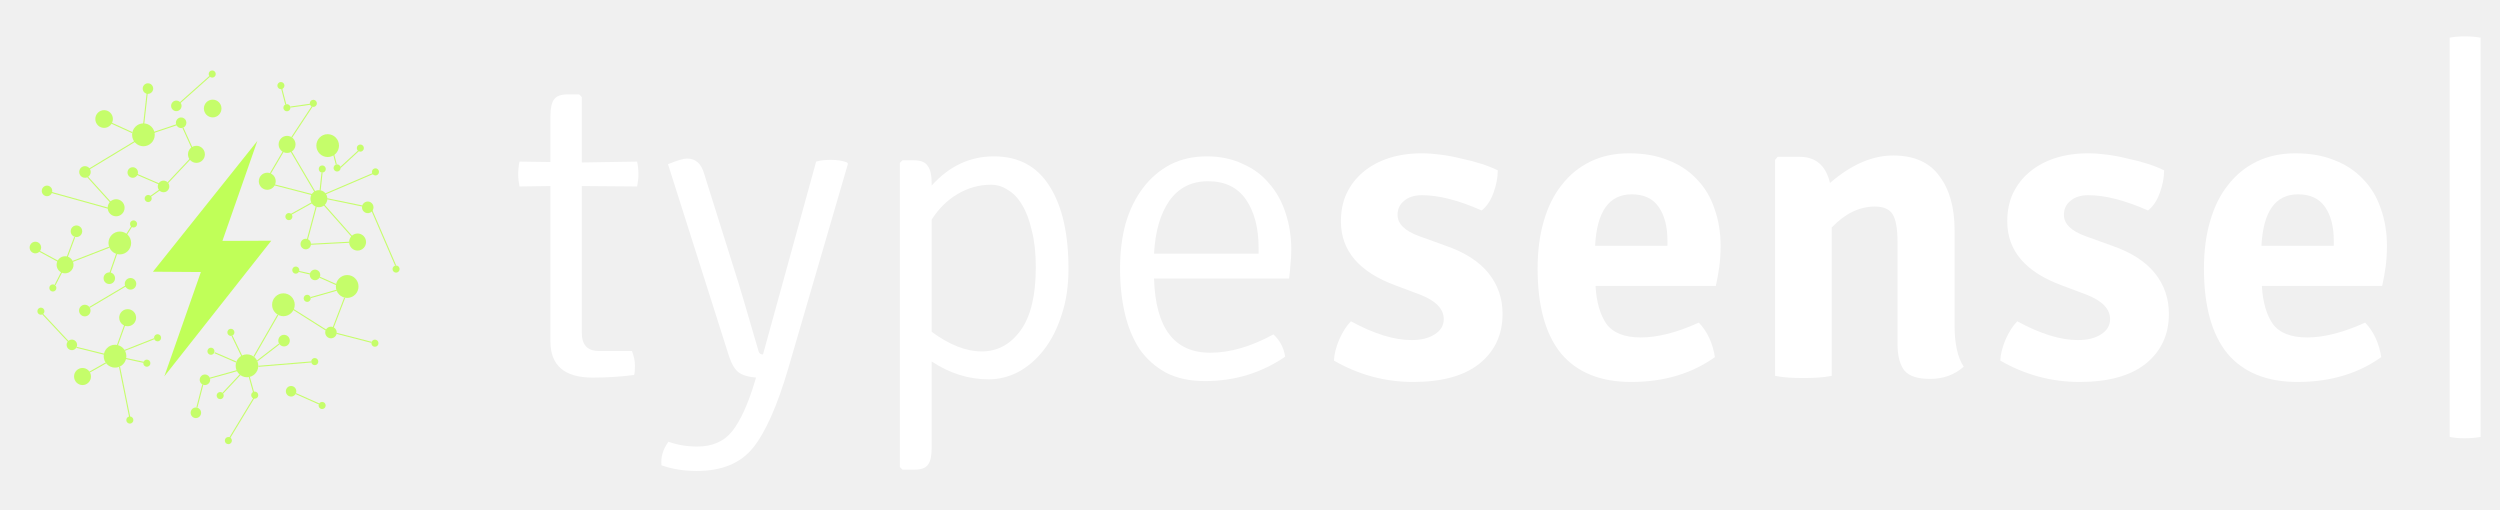
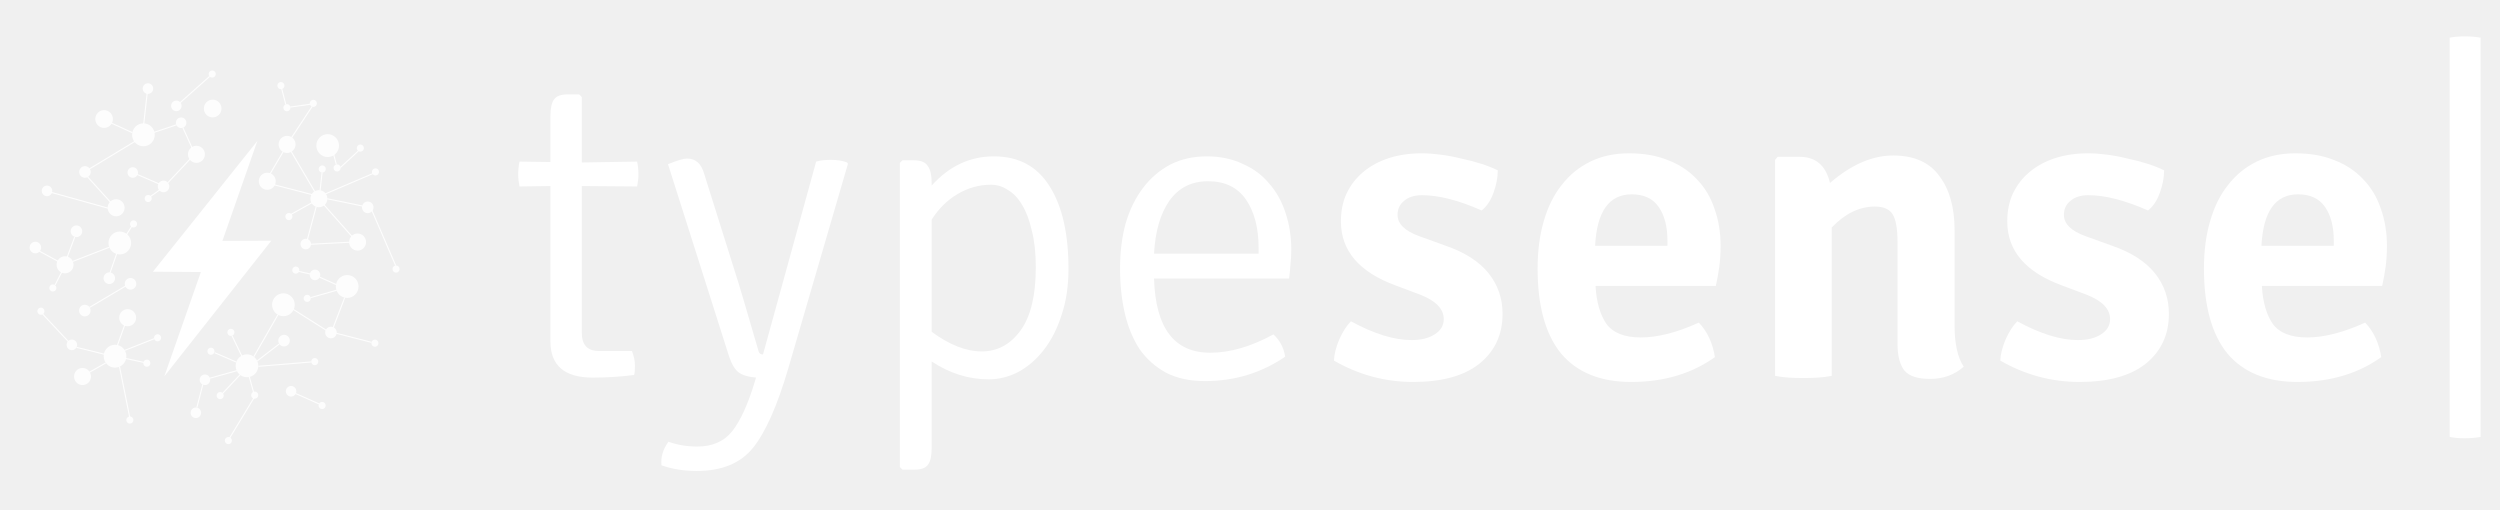
<svg xmlns="http://www.w3.org/2000/svg" width="275" height="56" viewBox="0 0 275 56" fill="none">
  <g clip-path="url(#clip0_3735_8655)">
-     <path opacity="0.88" d="M22.307 42.299L21.657 44.827" stroke="#C0FF58" stroke-width="0.12" />
-     <path opacity="0.88" d="M27.978 43.694L25.257 48.183" stroke="#C0FF58" stroke-width="0.12" />
-     <path opacity="0.88" d="M26.415 41.211L24.491 43.27" stroke="#C0FF58" stroke-width="0.12" />
-     <path opacity="0.88" d="M27.425 41.462L27.892 43.145" stroke="#C0FF58" stroke-width="0.12" />
-     <path opacity="0.88" d="M23.071 41.605L26.069 40.771" stroke="#C0FF58" stroke-width="0.12" />
-     <path opacity="0.88" d="M23.617 38.799L25.97 39.82" stroke="#C0FF58" stroke-width="0.12" />
-     <path opacity="0.88" d="M25.524 36.936L26.595 39.16" stroke="#C0FF58" stroke-width="0.12" />
-     <path opacity="0.88" d="M30.564 34.639L27.925 39.232" stroke="#C0FF58" stroke-width="0.12" />
-     <path opacity="0.88" d="M12.028 27.189L7.988 28.759" stroke="#C0FF58" stroke-width="0.12" />
-     <path opacity="0.88" d="M11.88 22.899L5.66 21.171" stroke="#C0FF58" stroke-width="0.12" />
-     <path opacity="0.88" d="M12.168 22.255L9.641 19.462" stroke="#C0FF58" stroke-width="0.12" />
-     <path opacity="0.88" d="M17.539 20.249L15.043 19.171" stroke="#C0FF58" stroke-width="0.12" />
-     <path opacity="0.88" d="M17.608 20.859L16.543 21.615" stroke="#C0FF58" stroke-width="0.12" />
-     <path opacity="0.88" d="M14.543 14.588L12.249 13.541" stroke="#C0FF58" stroke-width="0.12" />
-     <path opacity="0.88" d="M14.861 15.541L9.748 18.633" stroke="#C0FF58" stroke-width="0.12" />
-     <path opacity="0.88" d="M19.439 13.719L16.925 14.566" stroke="#C0FF58" stroke-width="0.12" />
-     <path opacity="0.88" d="M16.192 10.234L15.808 13.639" stroke="#C0FF58" stroke-width="0.12" />
-     <path opacity="0.88" d="M23.066 8.397L19.812 11.295" stroke="#C0FF58" stroke-width="0.12" />
-     <path opacity="0.88" d="M20.909 17.497L18.458 20.106" stroke="#C0FF58" stroke-width="0.12" />
-     <path opacity="0.88" d="M21.163 16.35L20.124 14.057" stroke="#C0FF58" stroke-width="0.12" />
-     <path opacity="0.88" d="M12.835 27.903L12.098 30.024" stroke="#C0FF58" stroke-width="0.12" />
-     <path opacity="0.88" d="M8.213 26.084L7.388 28.294" stroke="#C0FF58" stroke-width="0.12" />
-     <path opacity="0.88" d="M6.435 28.771L4.331 27.629" stroke="#C0FF58" stroke-width="0.12" />
-     <path opacity="0.88" d="M14.553 24.794L13.881 25.859" stroke="#C0FF58" stroke-width="0.12" />
-     <path opacity="0.88" d="M6.809 29.883L6.058 31.349" stroke="#C0FF58" stroke-width="0.12" />
-     <path opacity="0.88" d="M13.875 31.425L9.848 33.815" stroke="#C0FF58" stroke-width="0.12" />
-     <path opacity="0.88" d="M7.529 37.58L4.691 34.545" stroke="#C0FF58" stroke-width="0.12" />
-     <path opacity="0.88" d="M16.974 37.254L13.704 38.545" stroke="#C0FF58" stroke-width="0.12" />
-     <path opacity="0.88" d="M13.733 35.711L12.909 38.005" stroke="#C0FF58" stroke-width="0.12" />
-     <path opacity="0.88" d="M15.816 39.86L13.809 39.432" stroke="#C0FF58" stroke-width="0.12" />
-     <path opacity="0.88" d="M11.453 38.96L8.421 38.21" stroke="#C0FF58" stroke-width="0.12" />
-     <path opacity="0.88" d="M11.649 39.915L9.845 40.938" stroke="#C0FF58" stroke-width="0.12" />
-     <path opacity="0.88" d="M13.145 40.326L14.27 45.907" stroke="#C0FF58" stroke-width="0.12" />
-     <path opacity="0.88" d="M32.263 34.035L35.862 36.313" stroke="#C0FF58" stroke-width="0.12" />
-     <path opacity="0.88" d="M32.877 29.86L34.112 30.137" stroke="#C0FF58" stroke-width="0.12" />
-     <path opacity="0.88" d="M34.185 26.868L38.422 26.647" stroke="#C0FF58" stroke-width="0.12" />
-     <path opacity="0.88" d="M34.784 22.722L33.806 26.372" stroke="#C0FF58" stroke-width="0.12" />
-     <path opacity="0.88" d="M35.639 22.538L38.725 26.022" stroke="#C0FF58" stroke-width="0.12" />
-     <path opacity="0.88" d="M35.99 21.864L39.864 22.661" stroke="#C0FF58" stroke-width="0.12" />
-     <path opacity="0.88" d="M40.863 23.044L43.523 29.214" stroke="#C0FF58" stroke-width="0.12" />
-     <path opacity="0.88" d="M35.786 21.33L41.032 19.085" stroke="#C0FF58" stroke-width="0.12" />
-     <path opacity="0.88" d="M35.212 20.949L35.427 18.972" stroke="#C0FF58" stroke-width="0.12" />
-     <path opacity="0.88" d="M36.994 18.095L36.705 16.987" stroke="#C0FF58" stroke-width="0.12" />
-     <path opacity="0.88" d="M39.429 16.593L37.439 18.429" stroke="#C0FF58" stroke-width="0.12" />
-     <path opacity="0.88" d="M30.179 20.333L34.317 21.406" stroke="#C0FF58" stroke-width="0.12" />
-     <path opacity="0.88" d="M31.969 23.604L34.319 22.297" stroke="#C0FF58" stroke-width="0.12" />
-     <path opacity="0.88" d="M32.023 16.658L34.627 21.083" stroke="#C0FF58" stroke-width="0.12" />
-     <path opacity="0.88" d="M31.151 16.673L29.714 19.118" stroke="#C0FF58" stroke-width="0.12" />
-     <path opacity="0.88" d="M34.333 11.71L32.085 15.119" stroke="#C0FF58" stroke-width="0.12" />
-     <path opacity="0.88" d="M34.116 11.469L31.94 11.777" stroke="#C0FF58" stroke-width="0.12" />
-     <path opacity="0.88" d="M31.437 11.496L30.985 9.744" stroke="#C0FF58" stroke-width="0.12" />
-     <path opacity="0.88" d="M35.15 30.487L36.967 31.298" stroke="#C0FF58" stroke-width="0.12" />
-     <path opacity="0.88" d="M34.17 32.738L37.042 31.922" stroke="#C0FF58" stroke-width="0.12" />
-     <path opacity="0.88" d="M36.648 36.044L37.916 32.743" stroke="#C0FF58" stroke-width="0.12" />
-     <path opacity="0.88" d="M37.007 36.666L40.863 37.657" stroke="#C0FF58" stroke-width="0.12" />
-     <path opacity="0.88" d="M30.706 37.842L28.294 39.699" stroke="#C0FF58" stroke-width="0.12" />
-     <path opacity="0.88" d="M34.238 39.815L28.426 40.294" stroke="#C0FF58" stroke-width="0.12" />
-     <path opacity="0.88" d="M35.091 44.432L32.525 43.289" stroke="#C0FF58" stroke-width="0.12" />
-     <path opacity="0.88" d="M35.079 22.796C35.593 22.796 36.01 22.375 36.01 21.856C36.01 21.337 35.593 20.916 35.079 20.916C34.564 20.916 34.148 21.337 34.148 21.856C34.148 22.375 34.564 22.796 35.079 22.796Z" fill="#C0FF58" />
-     <path opacity="0.88" d="M29.399 20.878C29.913 20.878 30.33 20.457 30.33 19.938C30.33 19.418 29.913 18.997 29.399 18.997C28.884 18.997 28.468 19.418 28.468 19.938C28.468 20.457 28.884 20.878 29.399 20.878Z" fill="#C0FF58" />
-     <path opacity="0.88" d="M12.775 23.794C13.289 23.794 13.706 23.373 13.706 22.854C13.706 22.335 13.289 21.914 12.775 21.914C12.261 21.914 11.844 22.335 11.844 22.854C11.844 23.373 12.261 23.794 12.775 23.794Z" fill="#C0FF58" />
-     <path opacity="0.88" d="M7.157 30.067C7.671 30.067 8.088 29.646 8.088 29.126C8.088 28.607 7.671 28.186 7.157 28.186C6.643 28.186 6.226 28.607 6.226 29.126C6.226 29.646 6.643 30.067 7.157 30.067Z" fill="#C0FF58" />
-     <path opacity="0.88" d="M39.335 27.566C39.849 27.566 40.266 27.145 40.266 26.625C40.266 26.106 39.849 25.685 39.335 25.685C38.821 25.685 38.404 26.106 38.404 26.625C38.404 27.145 38.821 27.566 39.335 27.566Z" fill="#C0FF58" />
-     <path opacity="0.88" d="M31.578 16.825C32.092 16.825 32.509 16.404 32.509 15.884C32.509 15.365 32.092 14.944 31.578 14.944C31.064 14.944 30.647 15.365 30.647 15.884C30.647 16.404 31.064 16.825 31.578 16.825Z" fill="#C0FF58" />
-     <path opacity="0.88" d="M21.607 17.916C22.121 17.916 22.538 17.495 22.538 16.976C22.538 16.457 22.121 16.036 21.607 16.036C21.093 16.036 20.676 16.457 20.676 16.976C20.676 17.495 21.093 17.916 21.607 17.916Z" fill="#C0FF58" />
-     <path opacity="0.88" d="M9.077 42.357C9.591 42.357 10.008 41.936 10.008 41.416C10.008 40.897 9.591 40.476 9.077 40.476C8.563 40.476 8.146 40.897 8.146 41.416C8.146 41.936 8.563 42.357 9.077 42.357Z" fill="#C0FF58" />
-     <path opacity="0.88" d="M14.042 35.888C14.556 35.888 14.973 35.467 14.973 34.947C14.973 34.428 14.556 34.007 14.042 34.007C13.528 34.007 13.111 34.428 13.111 34.947C13.111 35.467 13.528 35.888 14.042 35.888Z" fill="#C0FF58" />
-     <path opacity="0.88" d="M11.451 14.069C11.985 14.069 12.418 13.631 12.418 13.092C12.418 12.552 11.985 12.115 11.451 12.115C10.917 12.115 10.484 12.552 10.484 13.092C10.484 13.631 10.917 14.069 11.451 14.069Z" fill="#C0FF58" />
-     <path opacity="0.88" d="M23.395 12.914C23.929 12.914 24.362 12.477 24.362 11.937C24.362 11.398 23.929 10.96 23.395 10.96C22.86 10.96 22.427 11.398 22.427 11.937C22.427 12.477 22.86 12.914 23.395 12.914Z" fill="#C0FF58" />
-     <path opacity="0.88" d="M15.777 16.088C16.465 16.088 17.023 15.524 17.023 14.829C17.023 14.134 16.465 13.571 15.777 13.571C15.089 13.571 14.531 14.134 14.531 14.829C14.531 15.524 15.089 16.088 15.777 16.088Z" fill="#C0FF58" />
-     <path opacity="0.88" d="M36.044 17.274C36.733 17.274 37.291 16.711 37.291 16.016C37.291 15.321 36.733 14.757 36.044 14.757C35.356 14.757 34.798 15.321 34.798 16.016C34.798 16.711 35.356 17.274 36.044 17.274Z" fill="#C0FF58" />
-     <path opacity="0.88" d="M38.19 32.771C38.879 32.771 39.437 32.208 39.437 31.513C39.437 30.818 38.879 30.254 38.19 30.254C37.502 30.254 36.944 30.818 36.944 31.513C36.944 32.208 37.502 32.771 38.19 32.771Z" fill="#C0FF58" />
-     <path opacity="0.88" d="M34.651 30.822C34.969 30.822 35.227 30.561 35.227 30.24C35.227 29.918 34.969 29.658 34.651 29.658C34.333 29.658 34.075 29.918 34.075 30.24C34.075 30.561 34.333 30.822 34.651 30.822Z" fill="#C0FF58" />
-     <path opacity="0.88" d="M19.924 14.085C20.243 14.085 20.501 13.824 20.501 13.503C20.501 13.181 20.243 12.921 19.924 12.921C19.606 12.921 19.348 13.181 19.348 13.503C19.348 13.824 19.606 14.085 19.924 14.085Z" fill="#C0FF58" />
-     <path opacity="0.88" d="M14.602 19.557C14.92 19.557 15.178 19.297 15.178 18.975C15.178 18.654 14.92 18.394 14.602 18.394C14.284 18.394 14.026 18.654 14.026 18.975C14.026 19.297 14.284 19.557 14.602 19.557Z" fill="#C0FF58" />
-     <path opacity="0.88" d="M5.171 21.581C5.489 21.581 5.747 21.32 5.747 20.999C5.747 20.677 5.489 20.417 5.171 20.417C4.852 20.417 4.594 20.677 4.594 20.999C4.594 21.32 4.852 21.581 5.171 21.581Z" fill="#C0FF58" />
-     <path opacity="0.88" d="M16.275 10.325C16.593 10.325 16.851 10.065 16.851 9.743C16.851 9.422 16.593 9.162 16.275 9.162C15.957 9.162 15.698 9.422 15.698 9.743C15.698 10.065 15.957 10.325 16.275 10.325Z" fill="#C0FF58" />
-     <path opacity="0.88" d="M19.397 12.227C19.715 12.227 19.973 11.966 19.973 11.645C19.973 11.324 19.715 11.063 19.397 11.063C19.079 11.063 18.821 11.324 18.821 11.645C18.821 11.966 19.079 12.227 19.397 12.227Z" fill="#C0FF58" />
-     <path opacity="0.88" d="M27.167 41.496C27.855 41.496 28.413 40.933 28.413 40.238C28.413 39.543 27.855 38.979 27.167 38.979C26.479 38.979 25.921 39.543 25.921 40.238C25.921 40.933 26.479 41.496 27.167 41.496Z" fill="#C0FF58" />
-     <path opacity="0.88" d="M13.179 27.986C13.867 27.986 14.425 27.423 14.425 26.728C14.425 26.033 13.867 25.469 13.179 25.469C12.491 25.469 11.933 26.033 11.933 26.728C11.933 27.423 12.491 27.986 13.179 27.986Z" fill="#C0FF58" />
-     <path opacity="0.88" d="M12.023 31.243C12.373 31.243 12.656 30.956 12.656 30.603C12.656 30.25 12.373 29.964 12.023 29.964C11.673 29.964 11.39 30.25 11.39 30.603C11.39 30.956 11.673 31.243 12.023 31.243Z" fill="#C0FF58" />
-     <path opacity="0.88" d="M14.357 31.859C14.706 31.859 14.99 31.573 14.99 31.22C14.99 30.867 14.706 30.58 14.357 30.58C14.007 30.58 13.723 30.867 13.723 31.22C13.723 31.573 14.007 31.859 14.357 31.859Z" fill="#C0FF58" />
-     <path opacity="0.88" d="M9.328 34.802C9.678 34.802 9.961 34.516 9.961 34.163C9.961 33.81 9.678 33.523 9.328 33.523C8.978 33.523 8.695 33.81 8.695 34.163C8.695 34.516 8.978 34.802 9.328 34.802Z" fill="#C0FF58" />
-     <path opacity="0.88" d="M17.99 21.147C18.34 21.147 18.623 20.861 18.623 20.508C18.623 20.154 18.34 19.868 17.99 19.868C17.64 19.868 17.357 20.154 17.357 20.508C17.357 20.861 17.64 21.147 17.99 21.147Z" fill="#C0FF58" />
-     <path opacity="0.88" d="M3.892 27.869C4.242 27.869 4.525 27.583 4.525 27.23C4.525 26.877 4.242 26.59 3.892 26.59C3.542 26.59 3.259 26.877 3.259 27.23C3.259 27.583 3.542 27.869 3.892 27.869Z" fill="#C0FF58" />
-     <path opacity="0.88" d="M8.409 26.078C8.759 26.078 9.043 25.791 9.043 25.438C9.043 25.085 8.759 24.799 8.409 24.799C8.06 24.799 7.776 25.085 7.776 25.438C7.776 25.791 8.06 26.078 8.409 26.078Z" fill="#C0FF58" />
-     <path opacity="0.88" d="M36.406 37.215C36.756 37.215 37.039 36.928 37.039 36.575C37.039 36.222 36.756 35.936 36.406 35.936C36.056 35.936 35.773 36.222 35.773 36.575C35.773 36.928 36.056 37.215 36.406 37.215Z" fill="#C0FF58" />
-     <path opacity="0.88" d="M31.245 38.108C31.595 38.108 31.878 37.822 31.878 37.469C31.878 37.116 31.595 36.83 31.245 36.83C30.895 36.83 30.612 37.116 30.612 37.469C30.612 37.822 30.895 38.108 31.245 38.108Z" fill="#C0FF58" />
-     <path opacity="0.88" d="M34.623 40.17C34.838 40.17 35.012 39.993 35.012 39.776C35.012 39.559 34.838 39.382 34.623 39.382C34.407 39.382 34.233 39.559 34.233 39.776C34.233 39.993 34.407 40.17 34.623 40.17Z" fill="#C0FF58" />
-     <path opacity="0.88" d="M35.434 44.997C35.649 44.997 35.823 44.82 35.823 44.603C35.823 44.385 35.649 44.209 35.434 44.209C35.218 44.209 35.044 44.385 35.044 44.603C35.044 44.82 35.218 44.997 35.434 44.997Z" fill="#C0FF58" />
-     <path opacity="0.88" d="M25.119 48.858C25.335 48.858 25.509 48.681 25.509 48.464C25.509 48.246 25.335 48.07 25.119 48.07C24.904 48.07 24.73 48.246 24.73 48.464C24.73 48.681 24.904 48.858 25.119 48.858Z" fill="#C0FF58" />
-     <path opacity="0.88" d="M14.283 46.598C14.498 46.598 14.672 46.422 14.672 46.204C14.672 45.987 14.498 45.811 14.283 45.811C14.067 45.811 13.893 45.987 13.893 46.204C13.893 46.422 14.067 46.598 14.283 46.598Z" fill="#C0FF58" />
-     <path opacity="0.88" d="M28.02 43.858C28.235 43.858 28.409 43.682 28.409 43.464C28.409 43.247 28.235 43.071 28.02 43.071C27.804 43.071 27.63 43.247 27.63 43.464C27.63 43.682 27.804 43.858 28.02 43.858Z" fill="#C0FF58" />
-     <path opacity="0.88" d="M24.219 43.909C24.435 43.909 24.609 43.733 24.609 43.515C24.609 43.298 24.435 43.122 24.219 43.122C24.004 43.122 23.829 43.298 23.829 43.515C23.829 43.733 24.004 43.909 24.219 43.909Z" fill="#C0FF58" />
-     <path opacity="0.88" d="M23.203 39.031C23.419 39.031 23.593 38.855 23.593 38.638C23.593 38.42 23.419 38.244 23.203 38.244C22.988 38.244 22.814 38.42 22.814 38.638C22.814 38.855 22.988 39.031 23.203 39.031Z" fill="#C0FF58" />
-     <path opacity="0.88" d="M25.398 36.953C25.614 36.953 25.788 36.776 25.788 36.559C25.788 36.342 25.614 36.165 25.398 36.165C25.183 36.165 25.009 36.342 25.009 36.559C25.009 36.776 25.183 36.953 25.398 36.953Z" fill="#C0FF58" />
-     <path opacity="0.88" d="M33.791 33.212C34.006 33.212 34.18 33.035 34.18 32.818C34.18 32.6 34.006 32.424 33.791 32.424C33.575 32.424 33.401 32.6 33.401 32.818C33.401 33.035 33.575 33.212 33.791 33.212Z" fill="#C0FF58" />
-     <path opacity="0.88" d="M41.242 38.145C41.457 38.145 41.632 37.969 41.632 37.751C41.632 37.534 41.457 37.357 41.242 37.357C41.027 37.357 40.852 37.534 40.852 37.751C40.852 37.969 41.027 38.145 41.242 38.145Z" fill="#C0FF58" />
-     <path opacity="0.88" d="M32.537 30.105C32.752 30.105 32.927 29.929 32.927 29.711C32.927 29.494 32.752 29.317 32.537 29.317C32.322 29.317 32.147 29.494 32.147 29.711C32.147 29.929 32.322 30.105 32.537 30.105Z" fill="#C0FF58" />
-     <path opacity="0.88" d="M31.778 24.219C31.993 24.219 32.167 24.042 32.167 23.825C32.167 23.607 31.993 23.431 31.778 23.431C31.562 23.431 31.388 23.607 31.388 23.825C31.388 24.042 31.562 24.219 31.778 24.219Z" fill="#C0FF58" />
-     <path opacity="0.88" d="M41.301 19.302C41.516 19.302 41.691 19.126 41.691 18.908C41.691 18.691 41.516 18.515 41.301 18.515C41.085 18.515 40.911 18.691 40.911 18.908C40.911 19.126 41.085 19.302 41.301 19.302Z" fill="#C0FF58" />
-     <path opacity="0.88" d="M43.566 29.991C43.782 29.991 43.956 29.814 43.956 29.597C43.956 29.38 43.782 29.203 43.566 29.203C43.351 29.203 43.177 29.38 43.177 29.597C43.177 29.814 43.351 29.991 43.566 29.991Z" fill="#C0FF58" />
-     <path opacity="0.88" d="M35.448 18.984C35.663 18.984 35.838 18.808 35.838 18.59C35.838 18.373 35.663 18.196 35.448 18.196C35.233 18.196 35.058 18.373 35.058 18.59C35.058 18.808 35.233 18.984 35.448 18.984Z" fill="#C0FF58" />
-     <path opacity="0.88" d="M37.081 18.869C37.296 18.869 37.471 18.692 37.471 18.475C37.471 18.257 37.296 18.081 37.081 18.081C36.866 18.081 36.691 18.257 36.691 18.475C36.691 18.692 36.866 18.869 37.081 18.869Z" fill="#C0FF58" />
-     <path opacity="0.88" d="M39.637 16.684C39.853 16.684 40.027 16.508 40.027 16.29C40.027 16.073 39.853 15.896 39.637 15.896C39.422 15.896 39.248 16.073 39.248 16.29C39.248 16.508 39.422 16.684 39.637 16.684Z" fill="#C0FF58" />
-     <path opacity="0.88" d="M16.299 22.23C16.515 22.23 16.689 22.053 16.689 21.836C16.689 21.618 16.515 21.442 16.299 21.442C16.084 21.442 15.909 21.618 15.909 21.836C15.909 22.053 16.084 22.23 16.299 22.23Z" fill="#C0FF58" />
-     <path opacity="0.88" d="M14.691 25.027C14.906 25.027 15.081 24.851 15.081 24.633C15.081 24.416 14.906 24.239 14.691 24.239C14.476 24.239 14.301 24.416 14.301 24.633C14.301 24.851 14.476 25.027 14.691 25.027Z" fill="#C0FF58" />
-     <path opacity="0.88" d="M5.814 32.069C6.03 32.069 6.204 31.893 6.204 31.676C6.204 31.458 6.03 31.282 5.814 31.282C5.599 31.282 5.424 31.458 5.424 31.676C5.424 31.893 5.599 32.069 5.814 32.069Z" fill="#C0FF58" />
-     <path opacity="0.88" d="M4.5 34.625C4.715 34.625 4.89 34.449 4.89 34.231C4.89 34.014 4.715 33.837 4.5 33.837C4.285 33.837 4.11 34.014 4.11 34.231C4.11 34.449 4.285 34.625 4.5 34.625Z" fill="#C0FF58" />
-     <path opacity="0.88" d="M23.343 8.537C23.559 8.537 23.733 8.361 23.733 8.144C23.733 7.926 23.559 7.75 23.343 7.75C23.128 7.75 22.954 7.926 22.954 8.144C22.954 8.361 23.128 8.537 23.343 8.537Z" fill="#C0FF58" />
-     <path opacity="0.88" d="M31.559 12.243C31.775 12.243 31.949 12.066 31.949 11.849C31.949 11.632 31.775 11.455 31.559 11.455C31.344 11.455 31.17 11.632 31.17 11.849C31.17 12.066 31.344 12.243 31.559 12.243Z" fill="#C0FF58" />
-     <path opacity="0.88" d="M16.153 40.344C16.368 40.344 16.543 40.167 16.543 39.95C16.543 39.732 16.368 39.556 16.153 39.556C15.937 39.556 15.763 39.732 15.763 39.95C15.763 40.167 15.937 40.344 16.153 40.344Z" fill="#C0FF58" />
-     <path opacity="0.88" d="M17.333 37.55C17.549 37.55 17.723 37.374 17.723 37.157C17.723 36.939 17.549 36.763 17.333 36.763C17.118 36.763 16.943 36.939 16.943 37.157C16.943 37.374 17.118 37.55 17.333 37.55Z" fill="#C0FF58" />
-     <path opacity="0.88" d="M12.654 40.439C13.342 40.439 13.9 39.876 13.9 39.181C13.9 38.486 13.342 37.922 12.654 37.922C11.965 37.922 11.407 38.486 11.407 39.181C11.407 39.876 11.965 40.439 12.654 40.439Z" fill="#C0FF58" />
-     <path opacity="0.88" d="M31.175 34.782C31.863 34.782 32.421 34.219 32.421 33.523C32.421 32.828 31.863 32.265 31.175 32.265C30.487 32.265 29.929 32.828 29.929 33.523C29.929 34.219 30.487 34.782 31.175 34.782Z" fill="#C0FF58" />
-     <path opacity="0.88" d="M40.453 23.447C40.803 23.447 41.086 23.16 41.086 22.807C41.086 22.454 40.803 22.168 40.453 22.168C40.103 22.168 39.82 22.454 39.82 22.807C39.82 23.16 40.103 23.447 40.453 23.447Z" fill="#C0FF58" />
-     <path opacity="0.88" d="M9.346 19.555C9.696 19.555 9.979 19.269 9.979 18.916C9.979 18.562 9.696 18.276 9.346 18.276C8.996 18.276 8.713 18.562 8.713 18.916C8.713 19.269 8.996 19.555 9.346 19.555Z" fill="#C0FF58" />
-     <path opacity="0.88" d="M33.633 27.427C33.952 27.427 34.209 27.166 34.209 26.845C34.209 26.524 33.952 26.263 33.633 26.263C33.315 26.263 33.057 26.524 33.057 26.845C33.057 27.166 33.315 27.427 33.633 27.427Z" fill="#C0FF58" />
-     <path opacity="0.88" d="M7.905 38.518C8.223 38.518 8.481 38.258 8.481 37.936C8.481 37.615 8.223 37.355 7.905 37.355C7.586 37.355 7.328 37.615 7.328 37.936C7.328 38.258 7.586 38.518 7.905 38.518Z" fill="#C0FF58" />
-     <path opacity="0.88" d="M21.546 45.988C21.864 45.988 22.122 45.727 22.122 45.406C22.122 45.085 21.864 44.824 21.546 44.824C21.228 44.824 20.97 45.085 20.97 45.406C20.97 45.727 21.228 45.988 21.546 45.988Z" fill="#C0FF58" />
-     <path opacity="0.88" d="M32.019 43.622C32.337 43.622 32.595 43.361 32.595 43.04C32.595 42.718 32.337 42.458 32.019 42.458C31.701 42.458 31.443 42.718 31.443 43.04C31.443 43.361 31.701 43.622 32.019 43.622Z" fill="#C0FF58" />
-     <path opacity="0.88" d="M22.542 42.358C22.86 42.358 23.118 42.097 23.118 41.776C23.118 41.454 22.86 41.194 22.542 41.194C22.224 41.194 21.966 41.454 21.966 41.776C21.966 42.097 22.224 42.358 22.542 42.358Z" fill="#C0FF58" />
-     <path opacity="0.88" d="M30.9 9.81C31.115 9.81 31.29 9.634 31.29 9.416C31.29 9.199 31.115 9.022 30.9 9.022C30.684 9.022 30.51 9.199 30.51 9.416C30.51 9.634 30.684 9.81 30.9 9.81Z" fill="#C0FF58" />
-     <path opacity="0.88" d="M34.467 11.763C34.683 11.763 34.857 11.587 34.857 11.37C34.857 11.152 34.683 10.976 34.467 10.976C34.252 10.976 34.077 11.152 34.077 11.37C34.077 11.587 34.252 11.763 34.467 11.763Z" fill="#C0FF58" />
-     <path d="M28.31 15.502L16.824 29.887L22.096 29.924L18.076 41.396L29.843 26.479L24.465 26.499L28.31 15.502Z" fill="#C0FF58" />
+     <path opacity="0.88" d="M22.307 42.299L21.657 44.827" stroke="white" stroke-width="0.12" />
+     <path opacity="0.88" d="M27.978 43.694L25.257 48.183" stroke="white" stroke-width="0.12" />
+     <path opacity="0.88" d="M26.415 41.211L24.491 43.27" stroke="white" stroke-width="0.12" />
+     <path opacity="0.88" d="M27.425 41.462L27.892 43.145" stroke="white" stroke-width="0.12" />
+     <path opacity="0.88" d="M23.071 41.605L26.069 40.771" stroke="white" stroke-width="0.12" />
+     <path opacity="0.88" d="M23.617 38.799L25.97 39.82" stroke="white" stroke-width="0.12" />
+     <path opacity="0.88" d="M25.524 36.936L26.595 39.16" stroke="white" stroke-width="0.12" />
+     <path opacity="0.88" d="M30.564 34.639L27.925 39.232" stroke="white" stroke-width="0.12" />
+     <path opacity="0.88" d="M12.028 27.189L7.988 28.759" stroke="white" stroke-width="0.12" />
+     <path opacity="0.88" d="M11.88 22.899L5.66 21.171" stroke="white" stroke-width="0.12" />
+     <path opacity="0.88" d="M12.168 22.255L9.641 19.462" stroke="white" stroke-width="0.12" />
+     <path opacity="0.88" d="M17.539 20.249L15.043 19.171" stroke="white" stroke-width="0.12" />
+     <path opacity="0.88" d="M17.608 20.859L16.543 21.615" stroke="white" stroke-width="0.12" />
+     <path opacity="0.88" d="M14.543 14.588L12.249 13.541" stroke="white" stroke-width="0.12" />
+     <path opacity="0.88" d="M14.861 15.541L9.748 18.633" stroke="white" stroke-width="0.12" />
+     <path opacity="0.88" d="M19.439 13.719L16.925 14.566" stroke="white" stroke-width="0.12" />
+     <path opacity="0.88" d="M16.192 10.234L15.808 13.639" stroke="white" stroke-width="0.12" />
+     <path opacity="0.88" d="M23.066 8.397L19.812 11.295" stroke="white" stroke-width="0.12" />
+     <path opacity="0.88" d="M20.909 17.497L18.458 20.106" stroke="white" stroke-width="0.12" />
+     <path opacity="0.88" d="M21.163 16.35L20.124 14.057" stroke="white" stroke-width="0.12" />
+     <path opacity="0.88" d="M12.835 27.903L12.098 30.024" stroke="white" stroke-width="0.12" />
+     <path opacity="0.88" d="M8.213 26.084L7.388 28.294" stroke="white" stroke-width="0.12" />
+     <path opacity="0.88" d="M6.435 28.771L4.331 27.629" stroke="white" stroke-width="0.12" />
+     <path opacity="0.88" d="M14.553 24.794L13.881 25.859" stroke="white" stroke-width="0.12" />
+     <path opacity="0.88" d="M6.809 29.883L6.058 31.349" stroke="white" stroke-width="0.12" />
+     <path opacity="0.88" d="M13.875 31.425L9.848 33.815" stroke="white" stroke-width="0.12" />
+     <path opacity="0.88" d="M7.529 37.58L4.691 34.545" stroke="white" stroke-width="0.12" />
+     <path opacity="0.88" d="M16.974 37.254L13.704 38.545" stroke="white" stroke-width="0.12" />
+     <path opacity="0.88" d="M13.733 35.711L12.909 38.005" stroke="white" stroke-width="0.12" />
+     <path opacity="0.88" d="M15.816 39.86L13.809 39.432" stroke="white" stroke-width="0.12" />
+     <path opacity="0.88" d="M11.453 38.96L8.421 38.21" stroke="white" stroke-width="0.12" />
+     <path opacity="0.88" d="M11.649 39.915L9.845 40.938" stroke="white" stroke-width="0.12" />
+     <path opacity="0.88" d="M13.145 40.326L14.27 45.907" stroke="white" stroke-width="0.12" />
+     <path opacity="0.88" d="M32.263 34.035L35.862 36.313" stroke="white" stroke-width="0.12" />
+     <path opacity="0.88" d="M32.877 29.86L34.112 30.137" stroke="white" stroke-width="0.12" />
+     <path opacity="0.88" d="M34.185 26.868L38.422 26.647" stroke="white" stroke-width="0.12" />
+     <path opacity="0.88" d="M34.784 22.722L33.806 26.372" stroke="white" stroke-width="0.12" />
+     <path opacity="0.88" d="M35.639 22.538L38.725 26.022" stroke="white" stroke-width="0.12" />
+     <path opacity="0.88" d="M35.99 21.864L39.864 22.661" stroke="white" stroke-width="0.12" />
+     <path opacity="0.88" d="M40.863 23.044L43.523 29.214" stroke="white" stroke-width="0.12" />
+     <path opacity="0.88" d="M35.786 21.33L41.032 19.085" stroke="white" stroke-width="0.12" />
+     <path opacity="0.88" d="M35.212 20.949L35.427 18.972" stroke="white" stroke-width="0.12" />
+     <path opacity="0.88" d="M36.994 18.095L36.705 16.987" stroke="white" stroke-width="0.12" />
+     <path opacity="0.88" d="M39.429 16.593L37.439 18.429" stroke="white" stroke-width="0.12" />
+     <path opacity="0.88" d="M30.179 20.333L34.317 21.406" stroke="white" stroke-width="0.12" />
+     <path opacity="0.88" d="M31.969 23.604L34.319 22.297" stroke="white" stroke-width="0.12" />
+     <path opacity="0.88" d="M32.023 16.658L34.627 21.083" stroke="white" stroke-width="0.12" />
+     <path opacity="0.88" d="M31.151 16.673L29.714 19.118" stroke="white" stroke-width="0.12" />
+     <path opacity="0.88" d="M34.333 11.71L32.085 15.119" stroke="white" stroke-width="0.12" />
+     <path opacity="0.88" d="M34.116 11.469L31.94 11.777" stroke="white" stroke-width="0.12" />
+     <path opacity="0.88" d="M31.437 11.496L30.985 9.744" stroke="white" stroke-width="0.12" />
+     <path opacity="0.88" d="M35.15 30.487L36.967 31.298" stroke="white" stroke-width="0.12" />
+     <path opacity="0.88" d="M34.17 32.738L37.042 31.922" stroke="white" stroke-width="0.12" />
+     <path opacity="0.88" d="M36.648 36.044L37.916 32.743" stroke="white" stroke-width="0.12" />
+     <path opacity="0.88" d="M37.007 36.666L40.863 37.657" stroke="white" stroke-width="0.12" />
+     <path opacity="0.88" d="M30.706 37.842L28.294 39.699" stroke="white" stroke-width="0.12" />
+     <path opacity="0.88" d="M34.238 39.815L28.426 40.294" stroke="white" stroke-width="0.12" />
+     <path opacity="0.88" d="M35.091 44.432L32.525 43.289" stroke="white" stroke-width="0.12" />
+     <path opacity="0.88" d="M35.079 22.796C35.593 22.796 36.01 22.375 36.01 21.856C36.01 21.337 35.593 20.916 35.079 20.916C34.564 20.916 34.148 21.337 34.148 21.856C34.148 22.375 34.564 22.796 35.079 22.796Z" fill="white" />
+     <path opacity="0.88" d="M29.399 20.878C29.913 20.878 30.33 20.457 30.33 19.938C30.33 19.418 29.913 18.997 29.399 18.997C28.884 18.997 28.468 19.418 28.468 19.938C28.468 20.457 28.884 20.878 29.399 20.878Z" fill="white" />
+     <path opacity="0.88" d="M12.775 23.794C13.289 23.794 13.706 23.373 13.706 22.854C13.706 22.335 13.289 21.914 12.775 21.914C12.261 21.914 11.844 22.335 11.844 22.854C11.844 23.373 12.261 23.794 12.775 23.794Z" fill="white" />
+     <path opacity="0.88" d="M7.157 30.067C7.671 30.067 8.088 29.646 8.088 29.126C8.088 28.607 7.671 28.186 7.157 28.186C6.643 28.186 6.226 28.607 6.226 29.126C6.226 29.646 6.643 30.067 7.157 30.067Z" fill="white" />
+     <path opacity="0.88" d="M39.335 27.566C39.849 27.566 40.266 27.145 40.266 26.625C40.266 26.106 39.849 25.685 39.335 25.685C38.821 25.685 38.404 26.106 38.404 26.625C38.404 27.145 38.821 27.566 39.335 27.566Z" fill="white" />
+     <path opacity="0.88" d="M31.578 16.825C32.092 16.825 32.509 16.404 32.509 15.884C32.509 15.365 32.092 14.944 31.578 14.944C31.064 14.944 30.647 15.365 30.647 15.884C30.647 16.404 31.064 16.825 31.578 16.825Z" fill="white" />
+     <path opacity="0.88" d="M21.607 17.916C22.121 17.916 22.538 17.495 22.538 16.976C22.538 16.457 22.121 16.036 21.607 16.036C21.093 16.036 20.676 16.457 20.676 16.976C20.676 17.495 21.093 17.916 21.607 17.916Z" fill="white" />
+     <path opacity="0.88" d="M9.077 42.357C9.591 42.357 10.008 41.936 10.008 41.416C10.008 40.897 9.591 40.476 9.077 40.476C8.563 40.476 8.146 40.897 8.146 41.416C8.146 41.936 8.563 42.357 9.077 42.357Z" fill="white" />
+     <path opacity="0.88" d="M14.042 35.888C14.556 35.888 14.973 35.467 14.973 34.947C14.973 34.428 14.556 34.007 14.042 34.007C13.528 34.007 13.111 34.428 13.111 34.947C13.111 35.467 13.528 35.888 14.042 35.888Z" fill="white" />
+     <path opacity="0.88" d="M11.451 14.069C11.985 14.069 12.418 13.631 12.418 13.092C12.418 12.552 11.985 12.115 11.451 12.115C10.917 12.115 10.484 12.552 10.484 13.092C10.484 13.631 10.917 14.069 11.451 14.069Z" fill="white" />
+     <path opacity="0.88" d="M23.395 12.914C23.929 12.914 24.362 12.477 24.362 11.937C24.362 11.398 23.929 10.96 23.395 10.96C22.86 10.96 22.427 11.398 22.427 11.937C22.427 12.477 22.86 12.914 23.395 12.914Z" fill="white" />
+     <path opacity="0.88" d="M15.777 16.088C16.465 16.088 17.023 15.524 17.023 14.829C17.023 14.134 16.465 13.571 15.777 13.571C15.089 13.571 14.531 14.134 14.531 14.829C14.531 15.524 15.089 16.088 15.777 16.088Z" fill="white" />
+     <path opacity="0.88" d="M36.044 17.274C36.733 17.274 37.291 16.711 37.291 16.016C37.291 15.321 36.733 14.757 36.044 14.757C35.356 14.757 34.798 15.321 34.798 16.016C34.798 16.711 35.356 17.274 36.044 17.274Z" fill="white" />
+     <path opacity="0.88" d="M38.19 32.771C38.879 32.771 39.437 32.208 39.437 31.513C39.437 30.818 38.879 30.254 38.19 30.254C37.502 30.254 36.944 30.818 36.944 31.513C36.944 32.208 37.502 32.771 38.19 32.771Z" fill="white" />
+     <path opacity="0.88" d="M34.651 30.822C34.969 30.822 35.227 30.561 35.227 30.24C35.227 29.918 34.969 29.658 34.651 29.658C34.333 29.658 34.075 29.918 34.075 30.24C34.075 30.561 34.333 30.822 34.651 30.822Z" fill="white" />
+     <path opacity="0.88" d="M19.924 14.085C20.243 14.085 20.501 13.824 20.501 13.503C20.501 13.181 20.243 12.921 19.924 12.921C19.606 12.921 19.348 13.181 19.348 13.503C19.348 13.824 19.606 14.085 19.924 14.085Z" fill="white" />
+     <path opacity="0.88" d="M14.602 19.557C14.92 19.557 15.178 19.297 15.178 18.975C15.178 18.654 14.92 18.394 14.602 18.394C14.284 18.394 14.026 18.654 14.026 18.975C14.026 19.297 14.284 19.557 14.602 19.557Z" fill="white" />
+     <path opacity="0.88" d="M5.171 21.581C5.489 21.581 5.747 21.32 5.747 20.999C5.747 20.677 5.489 20.417 5.171 20.417C4.852 20.417 4.594 20.677 4.594 20.999C4.594 21.32 4.852 21.581 5.171 21.581Z" fill="white" />
+     <path opacity="0.88" d="M16.275 10.325C16.593 10.325 16.851 10.065 16.851 9.743C16.851 9.422 16.593 9.162 16.275 9.162C15.957 9.162 15.698 9.422 15.698 9.743C15.698 10.065 15.957 10.325 16.275 10.325Z" fill="white" />
+     <path opacity="0.88" d="M19.397 12.227C19.715 12.227 19.973 11.966 19.973 11.645C19.973 11.324 19.715 11.063 19.397 11.063C19.079 11.063 18.821 11.324 18.821 11.645C18.821 11.966 19.079 12.227 19.397 12.227Z" fill="white" />
+     <path opacity="0.88" d="M27.167 41.496C27.855 41.496 28.413 40.933 28.413 40.238C28.413 39.543 27.855 38.979 27.167 38.979C26.479 38.979 25.921 39.543 25.921 40.238C25.921 40.933 26.479 41.496 27.167 41.496Z" fill="white" />
+     <path opacity="0.88" d="M13.179 27.986C13.867 27.986 14.425 27.423 14.425 26.728C14.425 26.033 13.867 25.469 13.179 25.469C12.491 25.469 11.933 26.033 11.933 26.728C11.933 27.423 12.491 27.986 13.179 27.986Z" fill="white" />
+     <path opacity="0.88" d="M12.023 31.243C12.373 31.243 12.656 30.956 12.656 30.603C12.656 30.25 12.373 29.964 12.023 29.964C11.673 29.964 11.39 30.25 11.39 30.603C11.39 30.956 11.673 31.243 12.023 31.243Z" fill="white" />
+     <path opacity="0.88" d="M14.357 31.859C14.706 31.859 14.99 31.573 14.99 31.22C14.99 30.867 14.706 30.58 14.357 30.58C14.007 30.58 13.723 30.867 13.723 31.22C13.723 31.573 14.007 31.859 14.357 31.859Z" fill="white" />
+     <path opacity="0.88" d="M9.328 34.802C9.678 34.802 9.961 34.516 9.961 34.163C9.961 33.81 9.678 33.523 9.328 33.523C8.978 33.523 8.695 33.81 8.695 34.163C8.695 34.516 8.978 34.802 9.328 34.802Z" fill="white" />
+     <path opacity="0.88" d="M17.99 21.147C18.34 21.147 18.623 20.861 18.623 20.508C18.623 20.154 18.34 19.868 17.99 19.868C17.64 19.868 17.357 20.154 17.357 20.508C17.357 20.861 17.64 21.147 17.99 21.147Z" fill="white" />
+     <path opacity="0.88" d="M3.892 27.869C4.242 27.869 4.525 27.583 4.525 27.23C4.525 26.877 4.242 26.59 3.892 26.59C3.542 26.59 3.259 26.877 3.259 27.23C3.259 27.583 3.542 27.869 3.892 27.869Z" fill="white" />
+     <path opacity="0.88" d="M8.409 26.078C8.759 26.078 9.043 25.791 9.043 25.438C9.043 25.085 8.759 24.799 8.409 24.799C8.06 24.799 7.776 25.085 7.776 25.438C7.776 25.791 8.06 26.078 8.409 26.078Z" fill="white" />
+     <path opacity="0.88" d="M36.406 37.215C36.756 37.215 37.039 36.928 37.039 36.575C37.039 36.222 36.756 35.936 36.406 35.936C36.056 35.936 35.773 36.222 35.773 36.575C35.773 36.928 36.056 37.215 36.406 37.215Z" fill="white" />
+     <path opacity="0.88" d="M31.245 38.108C31.595 38.108 31.878 37.822 31.878 37.469C31.878 37.116 31.595 36.83 31.245 36.83C30.895 36.83 30.612 37.116 30.612 37.469C30.612 37.822 30.895 38.108 31.245 38.108Z" fill="white" />
+     <path opacity="0.88" d="M34.623 40.17C34.838 40.17 35.012 39.993 35.012 39.776C35.012 39.559 34.838 39.382 34.623 39.382C34.407 39.382 34.233 39.559 34.233 39.776C34.233 39.993 34.407 40.17 34.623 40.17Z" fill="white" />
+     <path opacity="0.88" d="M35.434 44.997C35.649 44.997 35.823 44.82 35.823 44.603C35.823 44.385 35.649 44.209 35.434 44.209C35.218 44.209 35.044 44.385 35.044 44.603C35.044 44.82 35.218 44.997 35.434 44.997Z" fill="white" />
+     <path opacity="0.88" d="M25.119 48.858C25.335 48.858 25.509 48.681 25.509 48.464C25.509 48.246 25.335 48.07 25.119 48.07C24.904 48.07 24.73 48.246 24.73 48.464C24.73 48.681 24.904 48.858 25.119 48.858Z" fill="white" />
+     <path opacity="0.88" d="M14.283 46.598C14.498 46.598 14.672 46.422 14.672 46.204C14.672 45.987 14.498 45.811 14.283 45.811C14.067 45.811 13.893 45.987 13.893 46.204C13.893 46.422 14.067 46.598 14.283 46.598Z" fill="white" />
+     <path opacity="0.88" d="M28.02 43.858C28.235 43.858 28.409 43.682 28.409 43.464C28.409 43.247 28.235 43.071 28.02 43.071C27.804 43.071 27.63 43.247 27.63 43.464C27.63 43.682 27.804 43.858 28.02 43.858Z" fill="white" />
+     <path opacity="0.88" d="M24.219 43.909C24.435 43.909 24.609 43.733 24.609 43.515C24.609 43.298 24.435 43.122 24.219 43.122C24.004 43.122 23.829 43.298 23.829 43.515C23.829 43.733 24.004 43.909 24.219 43.909Z" fill="white" />
+     <path opacity="0.88" d="M23.203 39.031C23.419 39.031 23.593 38.855 23.593 38.638C23.593 38.42 23.419 38.244 23.203 38.244C22.988 38.244 22.814 38.42 22.814 38.638C22.814 38.855 22.988 39.031 23.203 39.031Z" fill="white" />
+     <path opacity="0.88" d="M25.398 36.953C25.614 36.953 25.788 36.776 25.788 36.559C25.788 36.342 25.614 36.165 25.398 36.165C25.183 36.165 25.009 36.342 25.009 36.559C25.009 36.776 25.183 36.953 25.398 36.953Z" fill="white" />
+     <path opacity="0.88" d="M33.791 33.212C34.006 33.212 34.18 33.035 34.18 32.818C34.18 32.6 34.006 32.424 33.791 32.424C33.575 32.424 33.401 32.6 33.401 32.818C33.401 33.035 33.575 33.212 33.791 33.212Z" fill="white" />
+     <path opacity="0.88" d="M41.242 38.145C41.457 38.145 41.632 37.969 41.632 37.751C41.632 37.534 41.457 37.357 41.242 37.357C41.027 37.357 40.852 37.534 40.852 37.751C40.852 37.969 41.027 38.145 41.242 38.145Z" fill="white" />
+     <path opacity="0.88" d="M32.537 30.105C32.752 30.105 32.927 29.929 32.927 29.711C32.927 29.494 32.752 29.317 32.537 29.317C32.322 29.317 32.147 29.494 32.147 29.711C32.147 29.929 32.322 30.105 32.537 30.105Z" fill="white" />
+     <path opacity="0.88" d="M31.778 24.219C31.993 24.219 32.167 24.042 32.167 23.825C32.167 23.607 31.993 23.431 31.778 23.431C31.562 23.431 31.388 23.607 31.388 23.825C31.388 24.042 31.562 24.219 31.778 24.219Z" fill="white" />
+     <path opacity="0.88" d="M41.301 19.302C41.516 19.302 41.691 19.126 41.691 18.908C41.691 18.691 41.516 18.515 41.301 18.515C41.085 18.515 40.911 18.691 40.911 18.908C40.911 19.126 41.085 19.302 41.301 19.302Z" fill="white" />
+     <path opacity="0.88" d="M43.566 29.991C43.782 29.991 43.956 29.814 43.956 29.597C43.956 29.38 43.782 29.203 43.566 29.203C43.351 29.203 43.177 29.38 43.177 29.597C43.177 29.814 43.351 29.991 43.566 29.991Z" fill="white" />
+     <path opacity="0.88" d="M35.448 18.984C35.663 18.984 35.838 18.808 35.838 18.59C35.838 18.373 35.663 18.196 35.448 18.196C35.233 18.196 35.058 18.373 35.058 18.59C35.058 18.808 35.233 18.984 35.448 18.984Z" fill="white" />
+     <path opacity="0.88" d="M37.081 18.869C37.296 18.869 37.471 18.692 37.471 18.475C37.471 18.257 37.296 18.081 37.081 18.081C36.866 18.081 36.691 18.257 36.691 18.475C36.691 18.692 36.866 18.869 37.081 18.869Z" fill="white" />
+     <path opacity="0.88" d="M39.637 16.684C39.853 16.684 40.027 16.508 40.027 16.29C40.027 16.073 39.853 15.896 39.637 15.896C39.422 15.896 39.248 16.073 39.248 16.29C39.248 16.508 39.422 16.684 39.637 16.684Z" fill="white" />
+     <path opacity="0.88" d="M16.299 22.23C16.515 22.23 16.689 22.053 16.689 21.836C16.689 21.618 16.515 21.442 16.299 21.442C16.084 21.442 15.909 21.618 15.909 21.836C15.909 22.053 16.084 22.23 16.299 22.23Z" fill="white" />
+     <path opacity="0.88" d="M14.691 25.027C14.906 25.027 15.081 24.851 15.081 24.633C15.081 24.416 14.906 24.239 14.691 24.239C14.476 24.239 14.301 24.416 14.301 24.633C14.301 24.851 14.476 25.027 14.691 25.027Z" fill="white" />
+     <path opacity="0.88" d="M5.814 32.069C6.03 32.069 6.204 31.893 6.204 31.676C6.204 31.458 6.03 31.282 5.814 31.282C5.599 31.282 5.424 31.458 5.424 31.676C5.424 31.893 5.599 32.069 5.814 32.069Z" fill="white" />
+     <path opacity="0.88" d="M4.5 34.625C4.715 34.625 4.89 34.449 4.89 34.231C4.89 34.014 4.715 33.837 4.5 33.837C4.285 33.837 4.11 34.014 4.11 34.231C4.11 34.449 4.285 34.625 4.5 34.625Z" fill="white" />
+     <path opacity="0.88" d="M23.343 8.537C23.559 8.537 23.733 8.361 23.733 8.144C23.733 7.926 23.559 7.75 23.343 7.75C23.128 7.75 22.954 7.926 22.954 8.144C22.954 8.361 23.128 8.537 23.343 8.537Z" fill="white" />
+     <path opacity="0.88" d="M31.559 12.243C31.775 12.243 31.949 12.066 31.949 11.849C31.949 11.632 31.775 11.455 31.559 11.455C31.344 11.455 31.17 11.632 31.17 11.849C31.17 12.066 31.344 12.243 31.559 12.243Z" fill="white" />
+     <path opacity="0.88" d="M16.153 40.344C16.368 40.344 16.543 40.167 16.543 39.95C16.543 39.732 16.368 39.556 16.153 39.556C15.937 39.556 15.763 39.732 15.763 39.95C15.763 40.167 15.937 40.344 16.153 40.344Z" fill="white" />
+     <path opacity="0.88" d="M17.333 37.55C17.549 37.55 17.723 37.374 17.723 37.157C17.723 36.939 17.549 36.763 17.333 36.763C17.118 36.763 16.943 36.939 16.943 37.157C16.943 37.374 17.118 37.55 17.333 37.55Z" fill="white" />
+     <path opacity="0.88" d="M12.654 40.439C13.342 40.439 13.9 39.876 13.9 39.181C13.9 38.486 13.342 37.922 12.654 37.922C11.965 37.922 11.407 38.486 11.407 39.181C11.407 39.876 11.965 40.439 12.654 40.439Z" fill="white" />
+     <path opacity="0.88" d="M31.175 34.782C31.863 34.782 32.421 34.219 32.421 33.523C32.421 32.828 31.863 32.265 31.175 32.265C30.487 32.265 29.929 32.828 29.929 33.523C29.929 34.219 30.487 34.782 31.175 34.782Z" fill="white" />
+     <path opacity="0.88" d="M40.453 23.447C40.803 23.447 41.086 23.16 41.086 22.807C41.086 22.454 40.803 22.168 40.453 22.168C40.103 22.168 39.82 22.454 39.82 22.807C39.82 23.16 40.103 23.447 40.453 23.447Z" fill="white" />
+     <path opacity="0.88" d="M9.346 19.555C9.696 19.555 9.979 19.269 9.979 18.916C9.979 18.562 9.696 18.276 9.346 18.276C8.996 18.276 8.713 18.562 8.713 18.916C8.713 19.269 8.996 19.555 9.346 19.555Z" fill="white" />
+     <path opacity="0.88" d="M33.633 27.427C33.952 27.427 34.209 27.166 34.209 26.845C34.209 26.524 33.952 26.263 33.633 26.263C33.315 26.263 33.057 26.524 33.057 26.845C33.057 27.166 33.315 27.427 33.633 27.427Z" fill="white" />
+     <path opacity="0.88" d="M7.905 38.518C8.223 38.518 8.481 38.258 8.481 37.936C8.481 37.615 8.223 37.355 7.905 37.355C7.586 37.355 7.328 37.615 7.328 37.936C7.328 38.258 7.586 38.518 7.905 38.518Z" fill="white" />
+     <path opacity="0.88" d="M21.546 45.988C21.864 45.988 22.122 45.727 22.122 45.406C22.122 45.085 21.864 44.824 21.546 44.824C21.228 44.824 20.97 45.085 20.97 45.406C20.97 45.727 21.228 45.988 21.546 45.988Z" fill="white" />
+     <path opacity="0.88" d="M32.019 43.622C32.337 43.622 32.595 43.361 32.595 43.04C32.595 42.718 32.337 42.458 32.019 42.458C31.701 42.458 31.443 42.718 31.443 43.04C31.443 43.361 31.701 43.622 32.019 43.622Z" fill="white" />
+     <path opacity="0.88" d="M22.542 42.358C22.86 42.358 23.118 42.097 23.118 41.776C23.118 41.454 22.86 41.194 22.542 41.194C22.224 41.194 21.966 41.454 21.966 41.776C21.966 42.097 22.224 42.358 22.542 42.358Z" fill="white" />
+     <path opacity="0.88" d="M30.9 9.81C31.115 9.81 31.29 9.634 31.29 9.416C31.29 9.199 31.115 9.022 30.9 9.022C30.684 9.022 30.51 9.199 30.51 9.416C30.51 9.634 30.684 9.81 30.9 9.81Z" fill="white" />
+     <path opacity="0.88" d="M34.467 11.763C34.683 11.763 34.857 11.587 34.857 11.37C34.857 11.152 34.683 10.976 34.467 10.976C34.252 10.976 34.077 11.152 34.077 11.37C34.077 11.587 34.252 11.763 34.467 11.763Z" fill="white" />
+     <path d="M28.31 15.502L16.824 29.887L22.096 29.924L18.076 41.396L29.843 26.479L24.465 26.499L28.31 15.502Z" fill="white" />
  </g>
  <path d="M70.084 17.776C70.18 18.256 70.228 18.72 70.228 19.168C70.228 19.584 70.18 20.032 70.084 20.512L63.997 20.464V36.592C63.997 37.936 64.62 38.608 65.866 38.608H69.509C69.732 39.152 69.844 39.696 69.844 40.24C69.844 40.784 69.812 41.12 69.748 41.248C68.279 41.44 66.761 41.536 65.195 41.536C62.096 41.536 60.547 40.208 60.547 37.552V20.464L57.144 20.512C57.048 20.032 57 19.584 57 19.168C57 18.72 57.048 18.256 57.144 17.776L60.547 17.824V12.784C60.547 11.92 60.674 11.312 60.93 10.96C61.186 10.576 61.681 10.384 62.416 10.384H63.71L63.997 10.672V17.872L70.084 17.776Z" fill="white" />
  <path d="M93.275 18.016L86.709 40.528C85.495 44.656 84.201 47.568 82.827 49.264C81.453 50.96 79.392 51.808 76.645 51.808C75.239 51.808 73.945 51.6 72.763 51.184C72.667 50.288 72.922 49.424 73.529 48.592C74.52 48.944 75.574 49.12 76.692 49.12C78.386 49.12 79.68 48.544 80.575 47.392C81.469 46.24 82.284 44.448 83.019 42.016L83.163 41.536C82.332 41.472 81.693 41.28 81.246 40.96C80.83 40.64 80.479 40.048 80.191 39.184L73.481 18.064C74.472 17.648 75.175 17.44 75.59 17.44C76.517 17.44 77.14 18 77.459 19.12L81.246 31.168C81.373 31.552 82.108 34.048 83.45 38.656C83.514 38.88 83.674 38.992 83.929 38.992L89.776 17.776C90.192 17.648 90.735 17.584 91.406 17.584C92.109 17.584 92.7 17.68 93.179 17.872L93.275 18.016Z" fill="white" />
  <path d="M102.484 39.76V49.264C102.484 50.128 102.356 50.736 102.101 51.088C101.845 51.472 101.334 51.664 100.567 51.664H99.273L98.985 51.376V17.92L99.273 17.632H100.519C101.286 17.632 101.797 17.84 102.053 18.256C102.34 18.64 102.484 19.28 102.484 20.176V20.416C104.401 18.272 106.686 17.2 109.337 17.2C112.053 17.2 114.098 18.304 115.472 20.512C116.846 22.688 117.533 25.712 117.533 29.584C117.533 31.472 117.277 33.168 116.766 34.672C116.287 36.176 115.632 37.456 114.801 38.512C114.002 39.536 113.076 40.336 112.021 40.912C110.967 41.456 109.881 41.728 108.762 41.728C106.558 41.728 104.465 41.072 102.484 39.76ZM102.484 24.16V36.496C104.433 37.936 106.27 38.656 107.996 38.656C109.721 38.656 111.143 37.888 112.261 36.352C113.379 34.816 113.938 32.496 113.938 29.392C113.938 27.856 113.795 26.528 113.507 25.408C113.251 24.256 112.9 23.312 112.453 22.576C112.005 21.808 111.478 21.248 110.871 20.896C110.296 20.512 109.673 20.32 109.002 20.32C107.724 20.32 106.51 20.656 105.36 21.328C104.209 22 103.251 22.944 102.484 24.16Z" fill="white" />
  <path d="M141.801 30.64H126.944C127.104 36.08 129.165 38.8 133.127 38.8C135.299 38.8 137.616 38.128 140.076 36.784C140.779 37.424 141.21 38.24 141.37 39.232C138.75 41.024 135.81 41.92 132.551 41.92C130.89 41.92 129.468 41.616 128.286 41.008C127.104 40.368 126.129 39.504 125.362 38.416C124.628 37.296 124.084 35.984 123.733 34.48C123.382 32.976 123.206 31.328 123.206 29.536C123.206 27.712 123.413 26.048 123.829 24.544C124.276 23.04 124.915 21.744 125.746 20.656C126.577 19.568 127.567 18.72 128.717 18.112C129.9 17.504 131.241 17.2 132.743 17.2C134.213 17.2 135.523 17.472 136.673 18.016C137.855 18.528 138.83 19.248 139.597 20.176C140.395 21.072 141.002 22.16 141.418 23.44C141.833 24.688 142.041 26.032 142.041 27.472C142.041 28.048 142.009 28.608 141.945 29.152C141.913 29.664 141.865 30.16 141.801 30.64ZM126.944 27.904H138.446V27.28C138.446 25.072 137.983 23.296 137.057 21.952C136.13 20.608 134.74 19.936 132.887 19.936C131.066 19.936 129.644 20.656 128.621 22.096C127.631 23.536 127.072 25.472 126.944 27.904Z" fill="white" />
  <path d="M146.734 39.664C146.766 38.96 146.958 38.192 147.309 37.36C147.693 36.496 148.124 35.824 148.603 35.344C151.128 36.72 153.348 37.408 155.265 37.408C156.32 37.408 157.166 37.2 157.805 36.784C158.476 36.368 158.812 35.808 158.812 35.104C158.812 33.984 157.949 33.088 156.224 32.416L153.54 31.408C149.514 29.936 147.501 27.584 147.501 24.352C147.501 23.2 147.709 22.176 148.124 21.28C148.571 20.352 149.179 19.568 149.945 18.928C150.744 18.256 151.687 17.744 152.773 17.392C153.859 17.04 155.073 16.864 156.415 16.864C157.022 16.864 157.693 16.912 158.428 17.008C159.195 17.104 159.962 17.248 160.729 17.44C161.496 17.6 162.23 17.792 162.933 18.016C163.636 18.24 164.243 18.48 164.755 18.736C164.755 19.536 164.595 20.368 164.275 21.232C163.956 22.096 163.525 22.736 162.981 23.152C160.457 22.032 158.269 21.472 156.415 21.472C155.585 21.472 154.93 21.68 154.45 22.096C153.971 22.48 153.732 22.992 153.732 23.632C153.732 24.624 154.53 25.408 156.128 25.984L159.051 27.04C161.16 27.776 162.726 28.784 163.748 30.064C164.771 31.344 165.282 32.832 165.282 34.528C165.282 36.8 164.435 38.624 162.742 40C161.048 41.344 158.62 42.016 155.457 42.016C152.358 42.016 149.45 41.232 146.734 39.664Z" fill="white" />
  <path d="M188.738 31.456H175.511C175.607 33.216 176.006 34.608 176.709 35.632C177.444 36.624 178.706 37.12 180.495 37.12C182.348 37.12 184.473 36.576 186.869 35.488C187.796 36.448 188.387 37.712 188.643 39.28C186.086 41.104 183.019 42.016 179.441 42.016C176.054 42.016 173.482 40.976 171.725 38.896C169.999 36.784 169.137 33.664 169.137 29.536C169.137 27.616 169.36 25.888 169.807 24.352C170.255 22.784 170.91 21.456 171.772 20.368C172.635 19.248 173.69 18.384 174.936 17.776C176.182 17.168 177.603 16.864 179.201 16.864C180.831 16.864 182.268 17.12 183.514 17.632C184.761 18.112 185.815 18.816 186.678 19.744C187.54 20.64 188.179 21.712 188.595 22.96C189.042 24.208 189.266 25.568 189.266 27.04C189.266 27.84 189.218 28.608 189.122 29.344C189.026 30.048 188.898 30.752 188.738 31.456ZM179.489 21.376C176.996 21.376 175.654 23.264 175.463 27.04H183.419V26.464C183.419 24.928 183.099 23.696 182.46 22.768C181.821 21.84 180.831 21.376 179.489 21.376Z" fill="white" />
  <path d="M215.004 25.312V35.776C215.004 37.824 215.34 39.344 216.011 40.336C214.988 41.232 213.758 41.68 212.32 41.68C210.947 41.68 210.004 41.376 209.493 40.768C208.982 40.128 208.726 39.136 208.726 37.792V26.608C208.726 25.168 208.55 24.16 208.199 23.584C207.847 23.008 207.192 22.72 206.234 22.72C204.54 22.72 202.959 23.488 201.489 25.024V41.344C201.01 41.44 200.499 41.504 199.955 41.536C199.444 41.568 198.917 41.584 198.374 41.584C197.831 41.584 197.288 41.568 196.744 41.536C196.233 41.504 195.738 41.44 195.259 41.344V17.584L195.546 17.248H197.943C199.732 17.248 200.85 18.208 201.297 20.128C203.63 18.112 205.946 17.104 208.247 17.104C210.547 17.104 212.241 17.856 213.327 19.36C214.445 20.832 215.004 22.816 215.004 25.312Z" fill="white" />
  <path d="M220.032 39.664C220.064 38.96 220.255 38.192 220.607 37.36C220.99 36.496 221.422 35.824 221.901 35.344C224.425 36.72 226.646 37.408 228.563 37.408C229.617 37.408 230.464 37.2 231.103 36.784C231.774 36.368 232.109 35.808 232.109 35.104C232.109 33.984 231.246 33.088 229.521 32.416L226.837 31.408C222.811 29.936 220.799 27.584 220.799 24.352C220.799 23.2 221.006 22.176 221.422 21.28C221.869 20.352 222.476 19.568 223.243 18.928C224.042 18.256 224.984 17.744 226.07 17.392C227.157 17.04 228.371 16.864 229.713 16.864C230.32 16.864 230.991 16.912 231.726 17.008C232.493 17.104 233.259 17.248 234.026 17.44C234.793 17.6 235.528 17.792 236.231 18.016C236.934 18.24 237.541 18.48 238.052 18.736C238.052 19.536 237.892 20.368 237.573 21.232C237.253 22.096 236.822 22.736 236.279 23.152C233.755 22.032 231.566 21.472 229.713 21.472C228.882 21.472 228.227 21.68 227.748 22.096C227.269 22.48 227.029 22.992 227.029 23.632C227.029 24.624 227.828 25.408 229.425 25.984L232.349 27.04C234.458 27.776 236.023 28.784 237.046 30.064C238.068 31.344 238.579 32.832 238.579 34.528C238.579 36.8 237.733 38.624 236.039 40C234.346 41.344 231.917 42.016 228.754 42.016C225.655 42.016 222.748 41.232 220.032 39.664Z" fill="white" />
  <path d="M262.036 31.456H248.808C248.904 33.216 249.303 34.608 250.006 35.632C250.741 36.624 252.003 37.12 253.792 37.12C255.646 37.12 257.77 36.576 260.167 35.488C261.093 36.448 261.684 37.712 261.94 39.28C259.384 41.104 256.317 42.016 252.738 42.016C249.351 42.016 246.779 40.976 245.022 38.896C243.297 36.784 242.434 33.664 242.434 29.536C242.434 27.616 242.658 25.888 243.105 24.352C243.552 22.784 244.207 21.456 245.07 20.368C245.933 19.248 246.987 18.384 248.233 17.776C249.479 17.168 250.901 16.864 252.498 16.864C254.128 16.864 255.566 17.12 256.812 17.632C258.058 18.112 259.112 18.816 259.975 19.744C260.838 20.64 261.477 21.712 261.892 22.96C262.339 24.208 262.563 25.568 262.563 27.04C262.563 27.84 262.515 28.608 262.419 29.344C262.323 30.048 262.196 30.752 262.036 31.456ZM252.786 21.376C250.294 21.376 248.952 23.264 248.76 27.04H256.716V26.464C256.716 24.928 256.396 23.696 255.757 22.768C255.118 21.84 254.128 21.376 252.786 21.376Z" fill="white" />
  <path d="M269.467 48.064V4.144C269.946 4.048 270.489 4 271.096 4C271.735 4 272.326 4.048 272.869 4.144V48.064C272.326 48.16 271.735 48.208 271.096 48.208C270.489 48.208 269.946 48.16 269.467 48.064Z" fill="white" />
  <defs>
    <clipPath id="clip0_3735_8655">
      <rect width="41" height="42" fill="white" transform="translate(3 7)" />
    </clipPath>
  </defs>
</svg>
